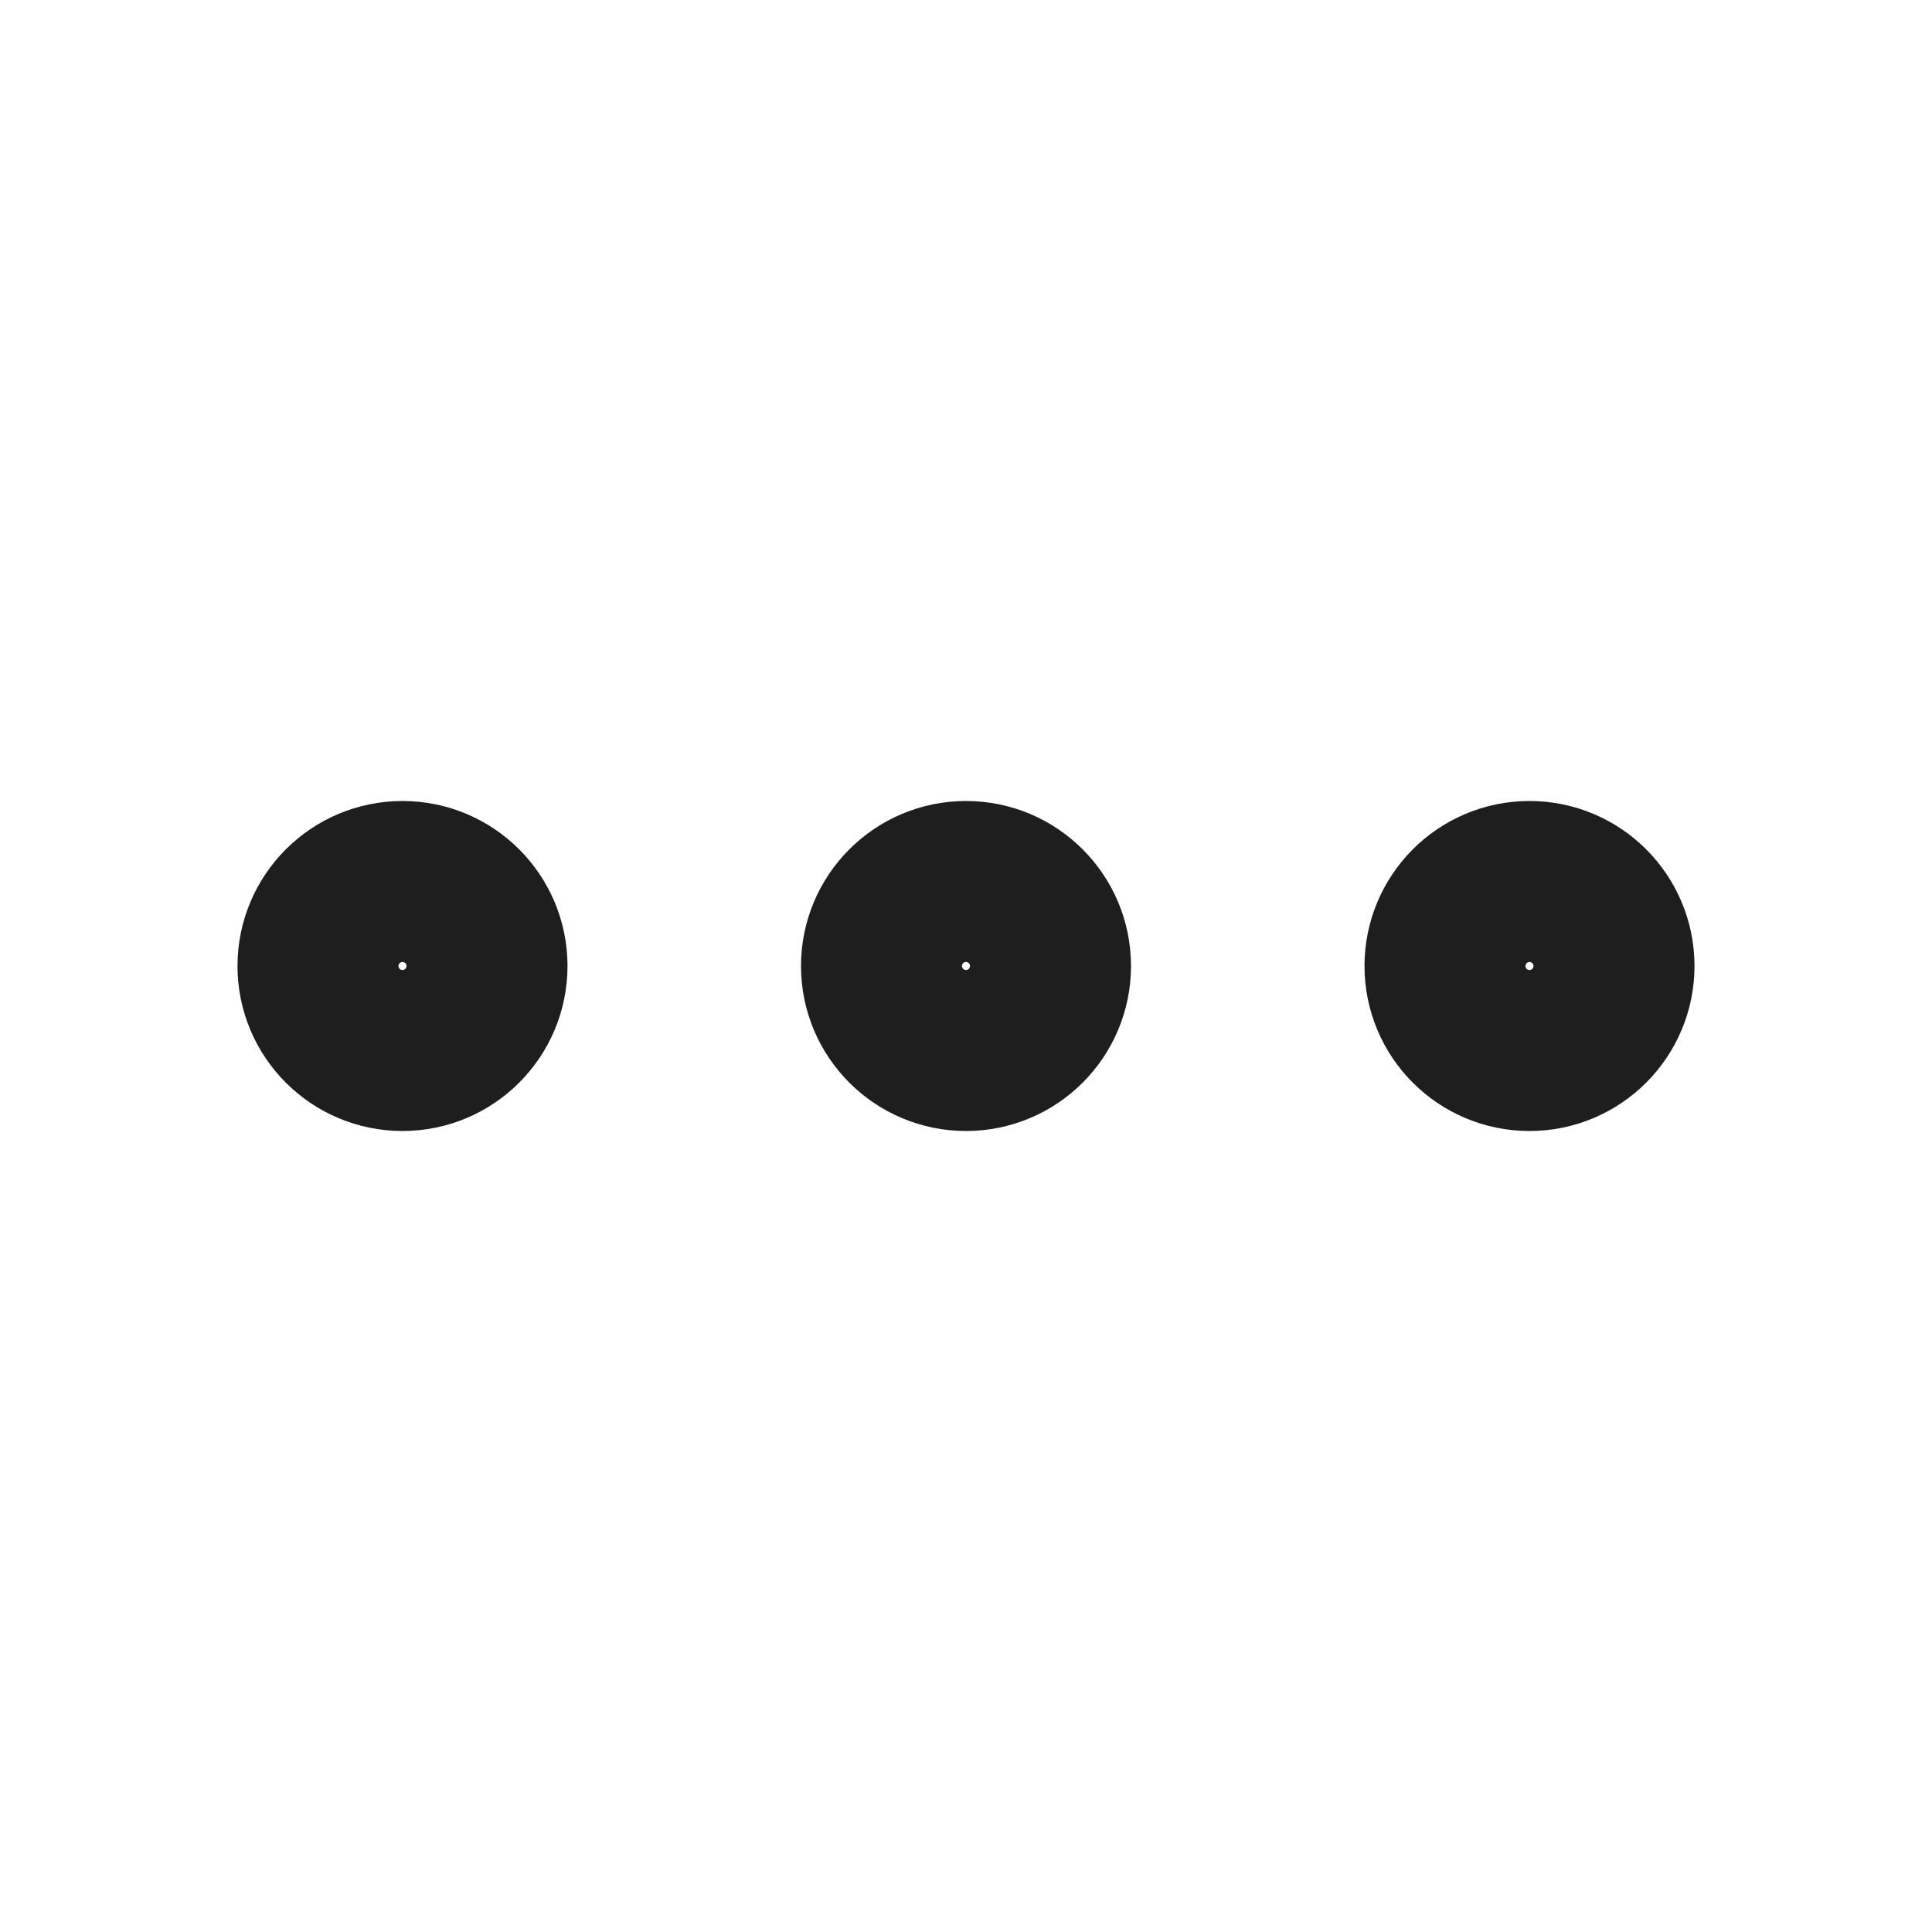
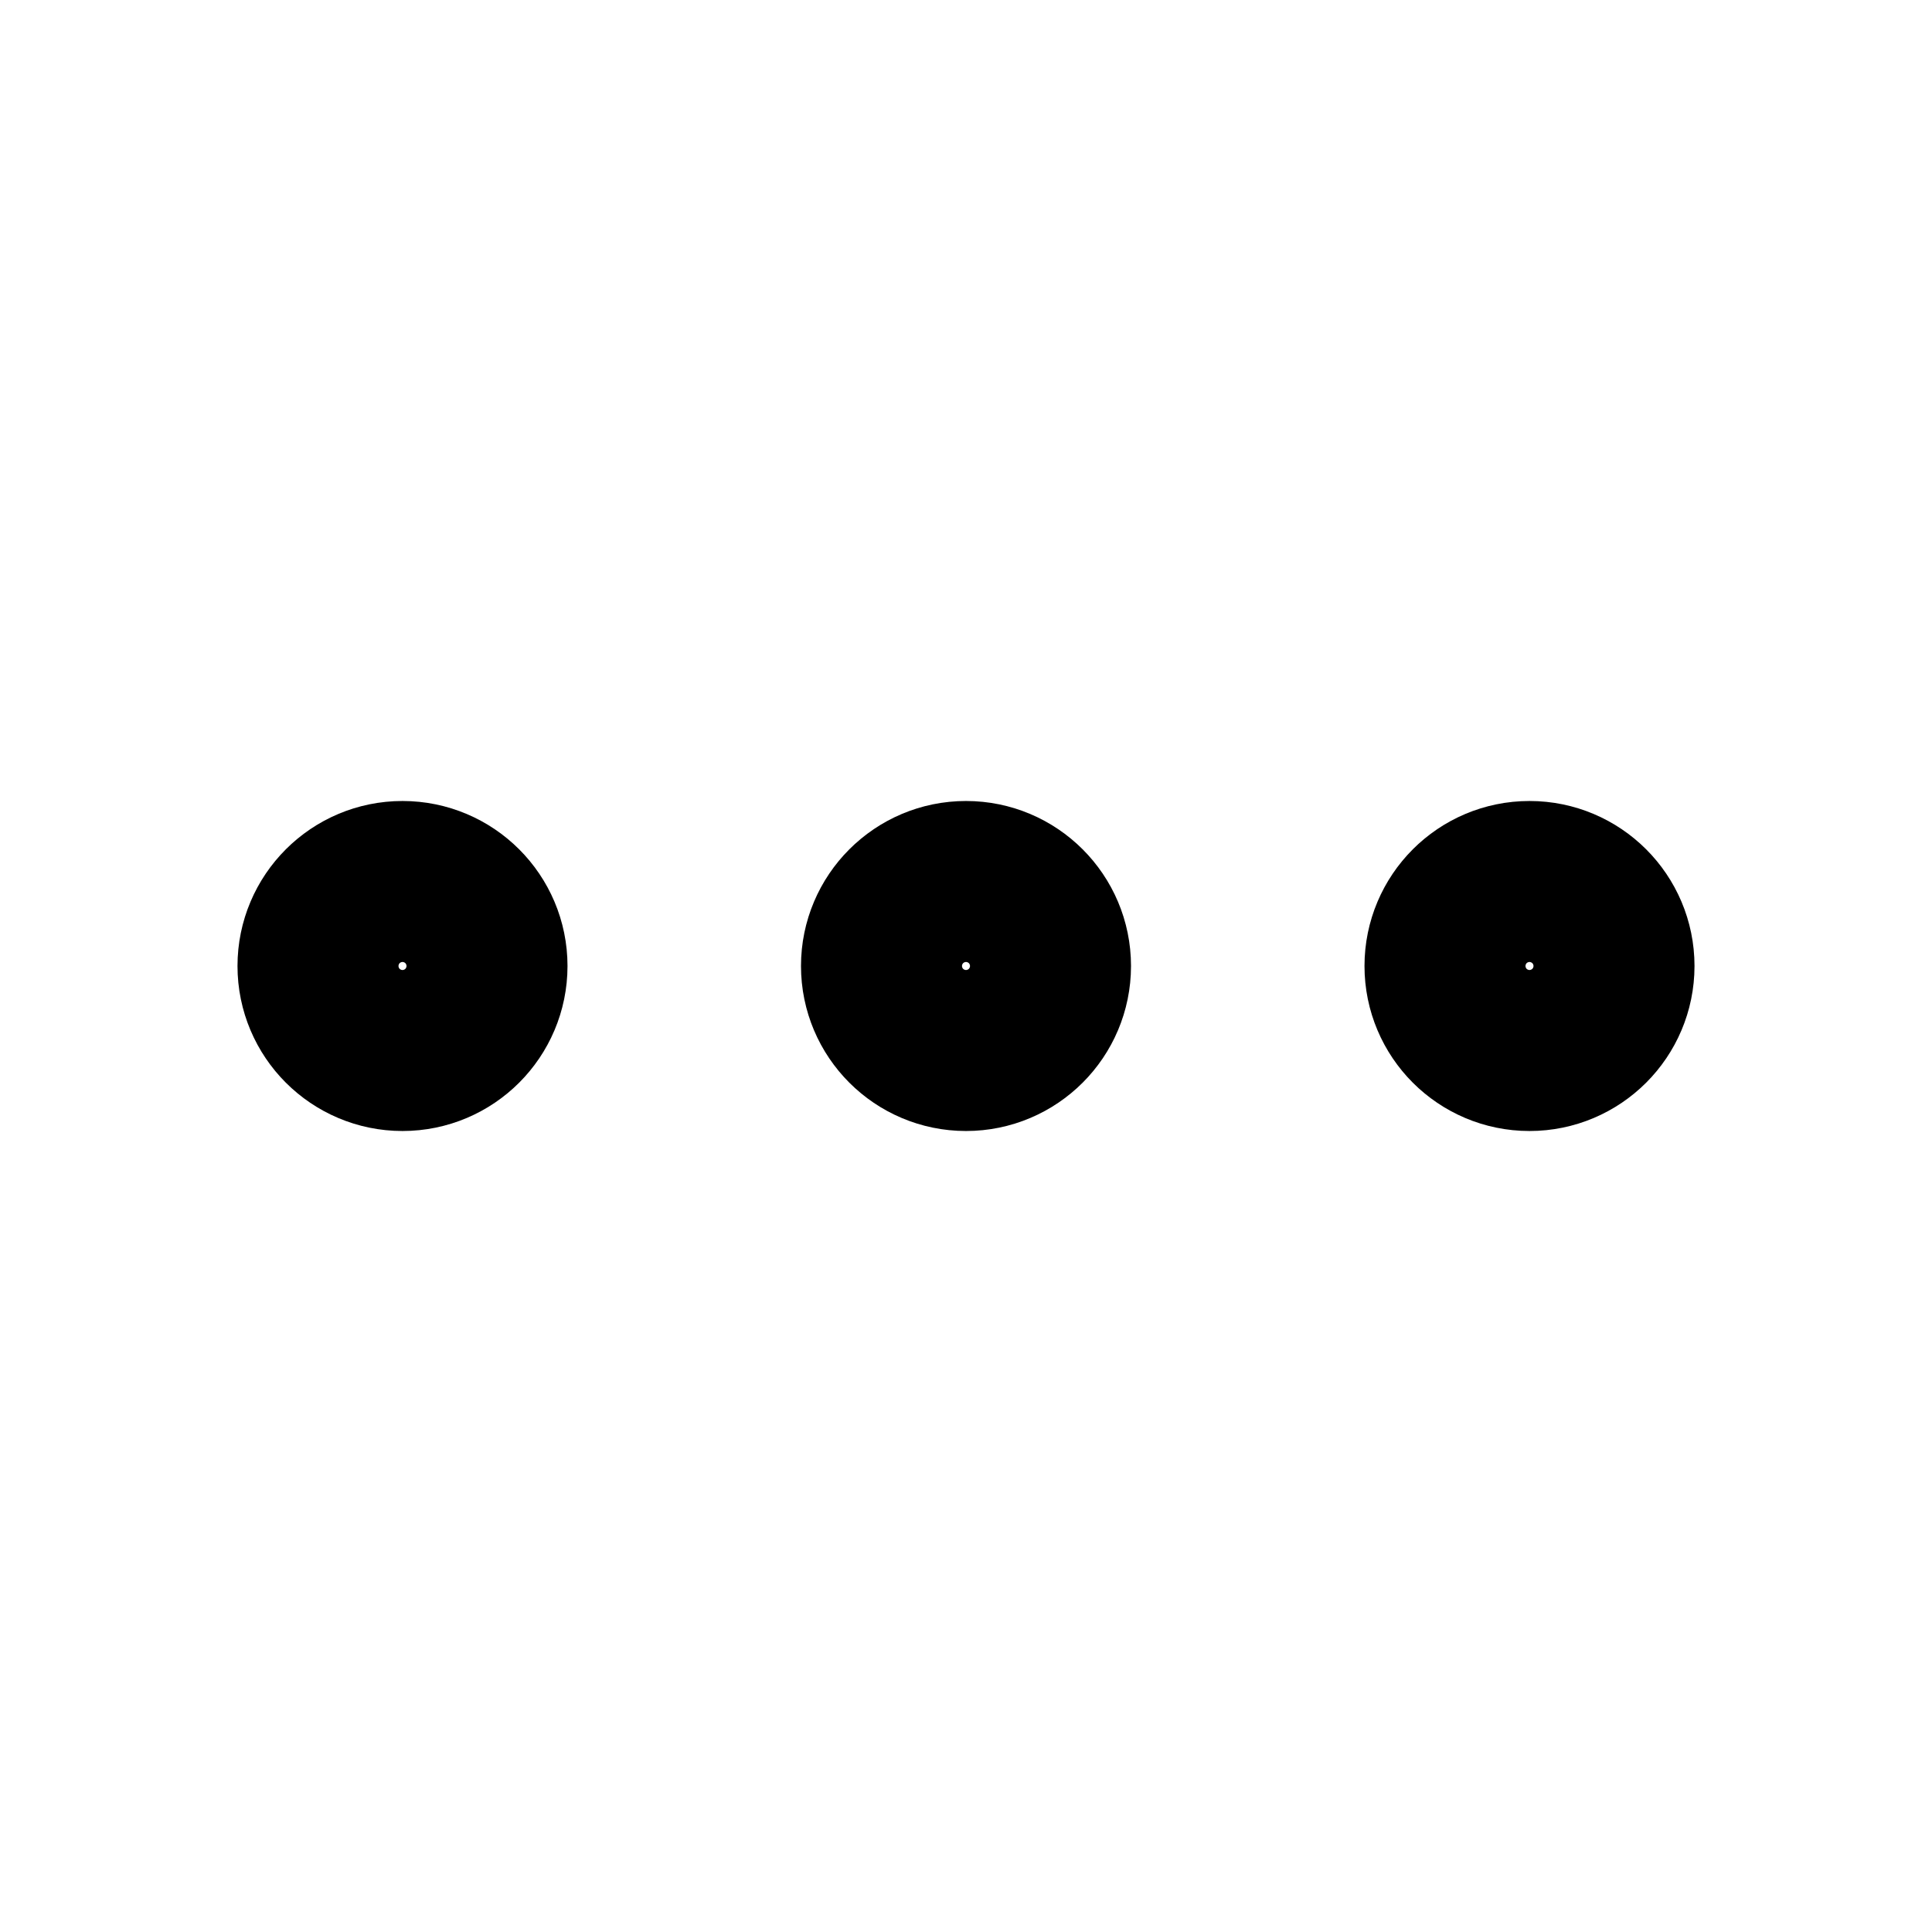
<svg xmlns="http://www.w3.org/2000/svg" width="27" height="27" viewBox="0 0 27 27" fill="none">
-   <path d="M13.5 14.625C14.121 14.625 14.625 14.121 14.625 13.5C14.625 12.879 14.121 12.375 13.5 12.375C12.879 12.375 12.375 12.879 12.375 13.5C12.375 14.121 12.879 14.625 13.5 14.625Z" stroke="#1E1E1E" stroke-width="2.362" stroke-linecap="round" stroke-linejoin="round" />
-   <path d="M21.375 14.625C21.996 14.625 22.5 14.121 22.5 13.5C22.5 12.879 21.996 12.375 21.375 12.375C20.753 12.375 20.25 12.879 20.25 13.5C20.25 14.121 20.753 14.625 21.375 14.625Z" stroke="#1E1E1E" stroke-width="2.362" stroke-linecap="round" stroke-linejoin="round" />
-   <path d="M5.625 14.625C6.246 14.625 6.75 14.121 6.75 13.5C6.75 12.879 6.246 12.375 5.625 12.375C5.004 12.375 4.5 12.879 4.5 13.5C4.5 14.121 5.004 14.625 5.625 14.625Z" stroke="#1E1E1E" stroke-width="2.362" stroke-linecap="round" stroke-linejoin="round" />
+   <path d="M13.5 14.625C14.121 14.625 14.625 14.121 14.625 13.5C14.625 12.879 14.121 12.375 13.5 12.375C12.879 12.375 12.375 12.879 12.375 13.5C12.375 14.121 12.879 14.625 13.5 14.625Z" stroke="black" stroke-width="2.362" stroke-linecap="round" stroke-linejoin="round" />
+   <path d="M21.375 14.625C21.996 14.625 22.5 14.121 22.5 13.5C22.5 12.879 21.996 12.375 21.375 12.375C20.753 12.375 20.25 12.879 20.25 13.5C20.25 14.121 20.753 14.625 21.375 14.625Z" stroke="black" stroke-width="2.362" stroke-linecap="round" stroke-linejoin="round" />
+   <path d="M5.625 14.625C6.246 14.625 6.75 14.121 6.75 13.5C6.75 12.879 6.246 12.375 5.625 12.375C5.004 12.375 4.5 12.879 4.5 13.5C4.5 14.121 5.004 14.625 5.625 14.625Z" stroke="black" stroke-width="2.362" stroke-linecap="round" stroke-linejoin="round" />
</svg>
